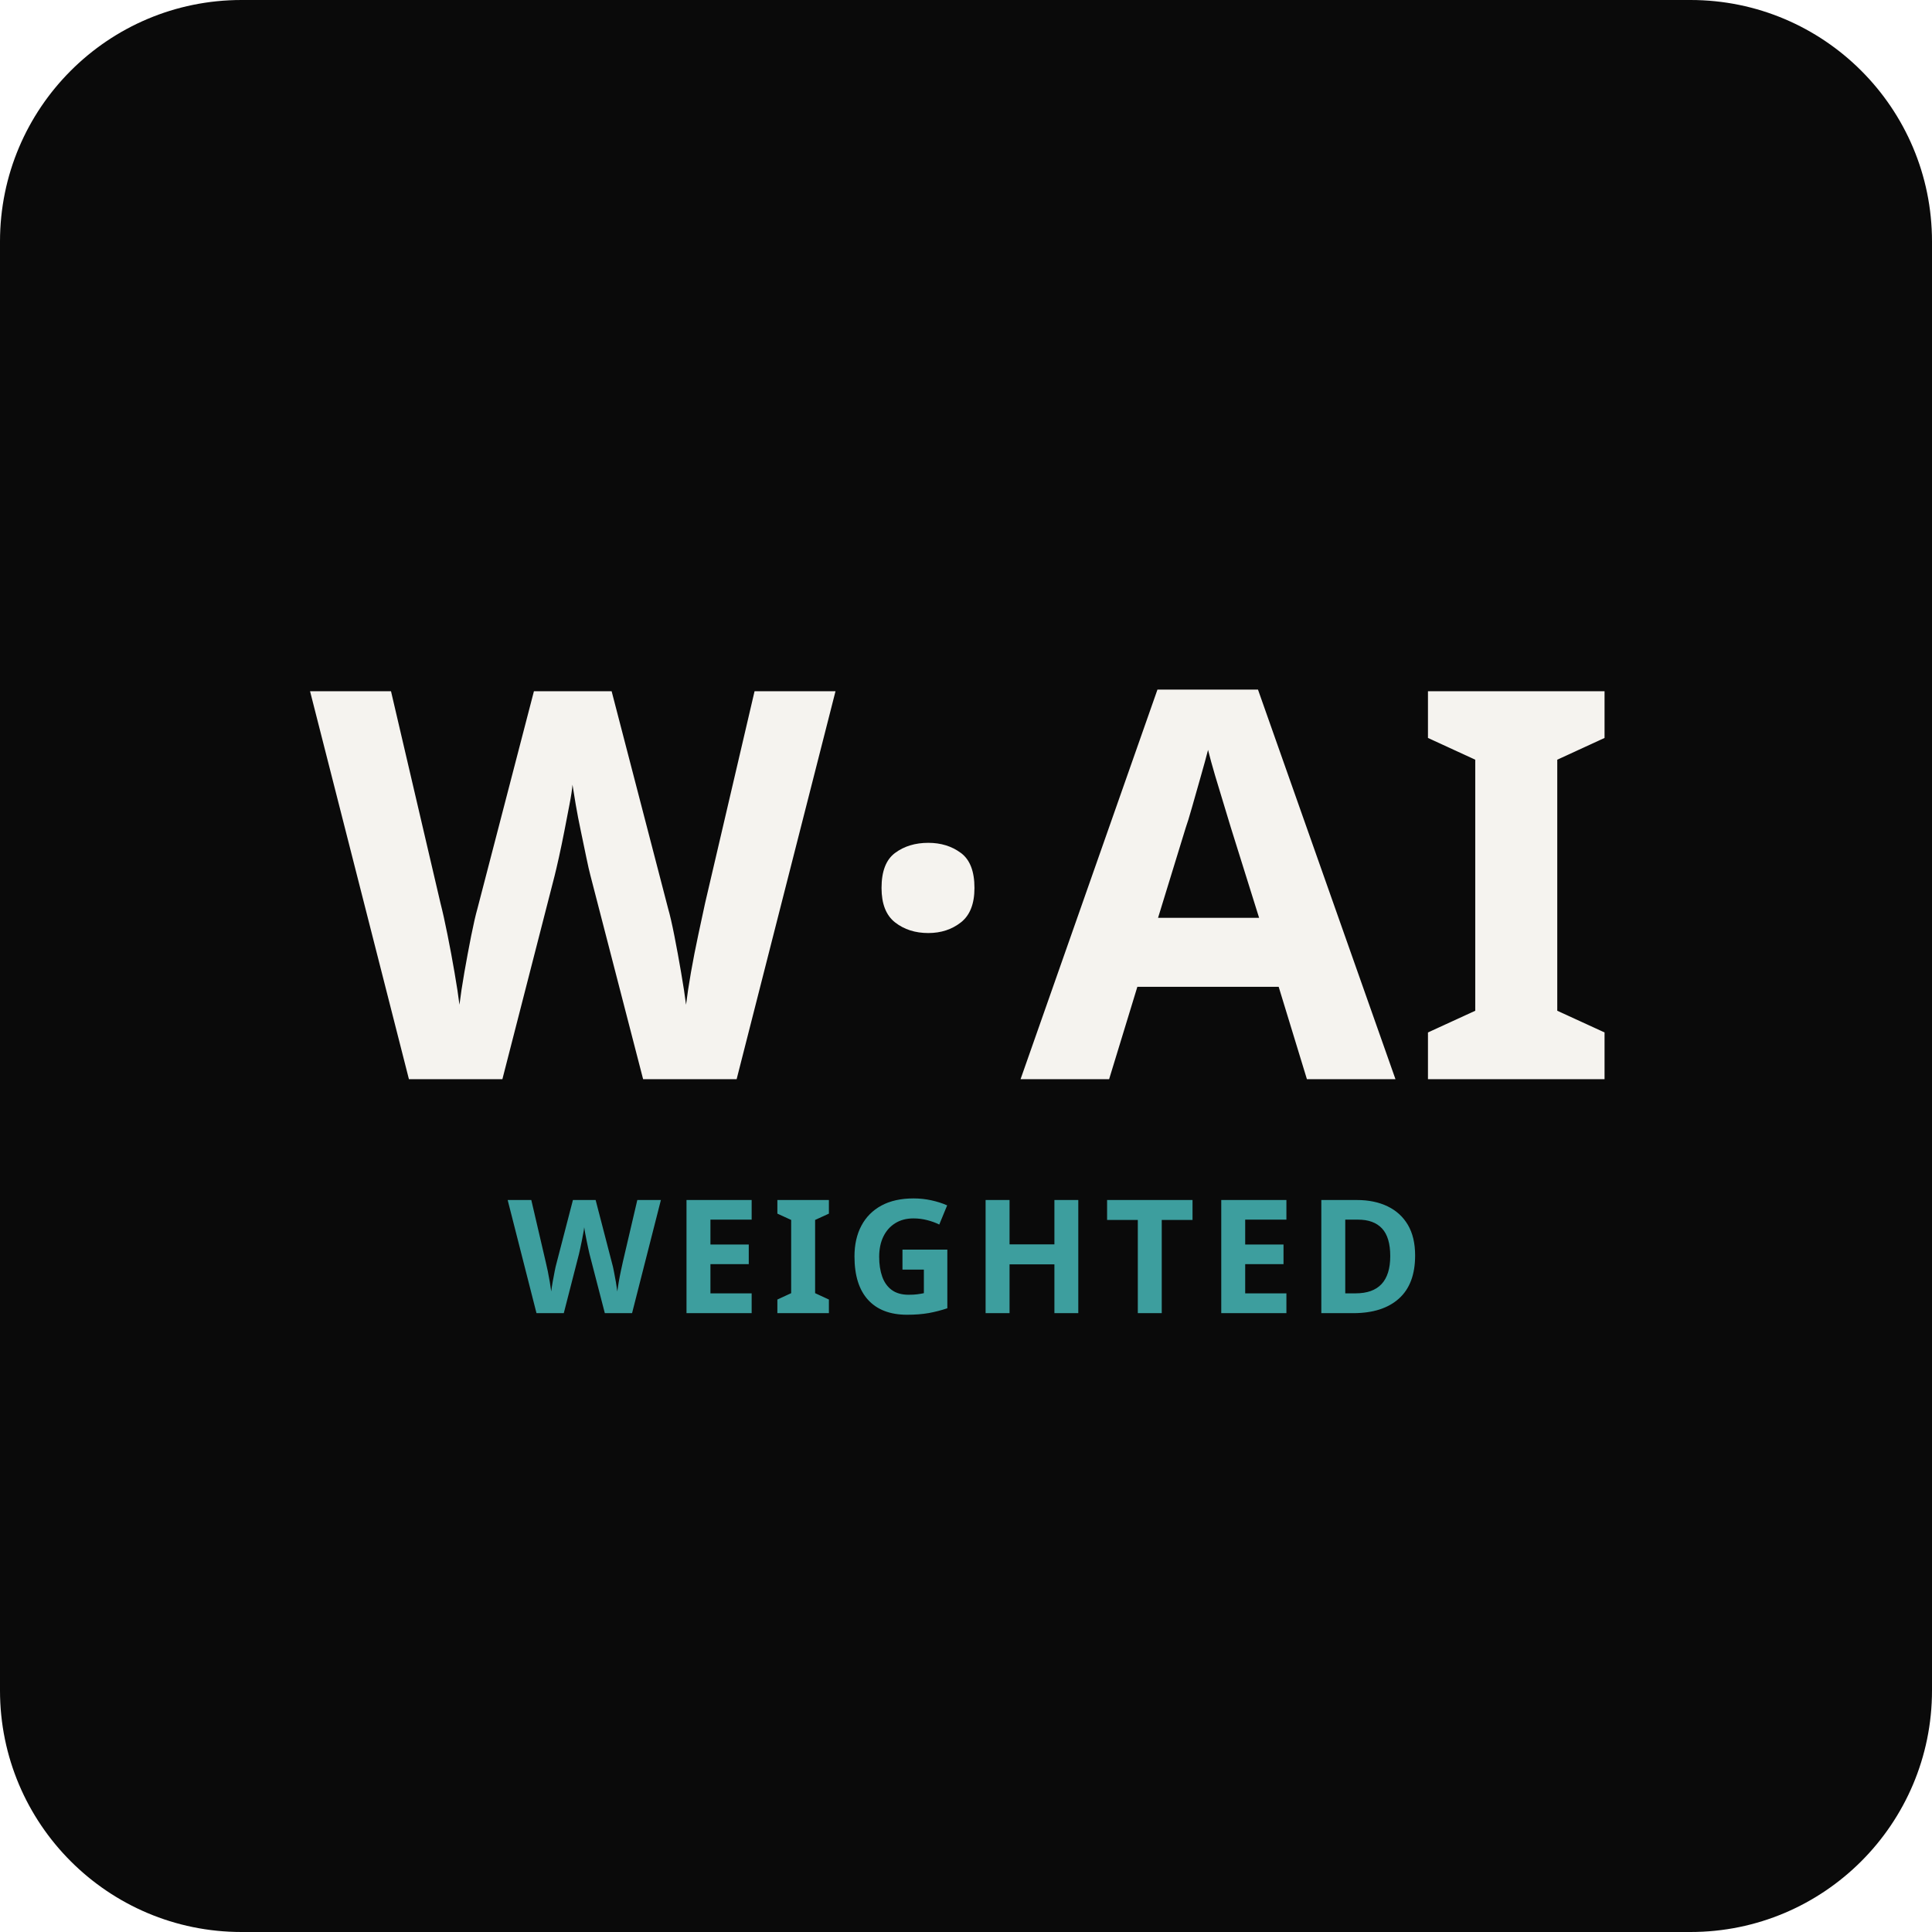
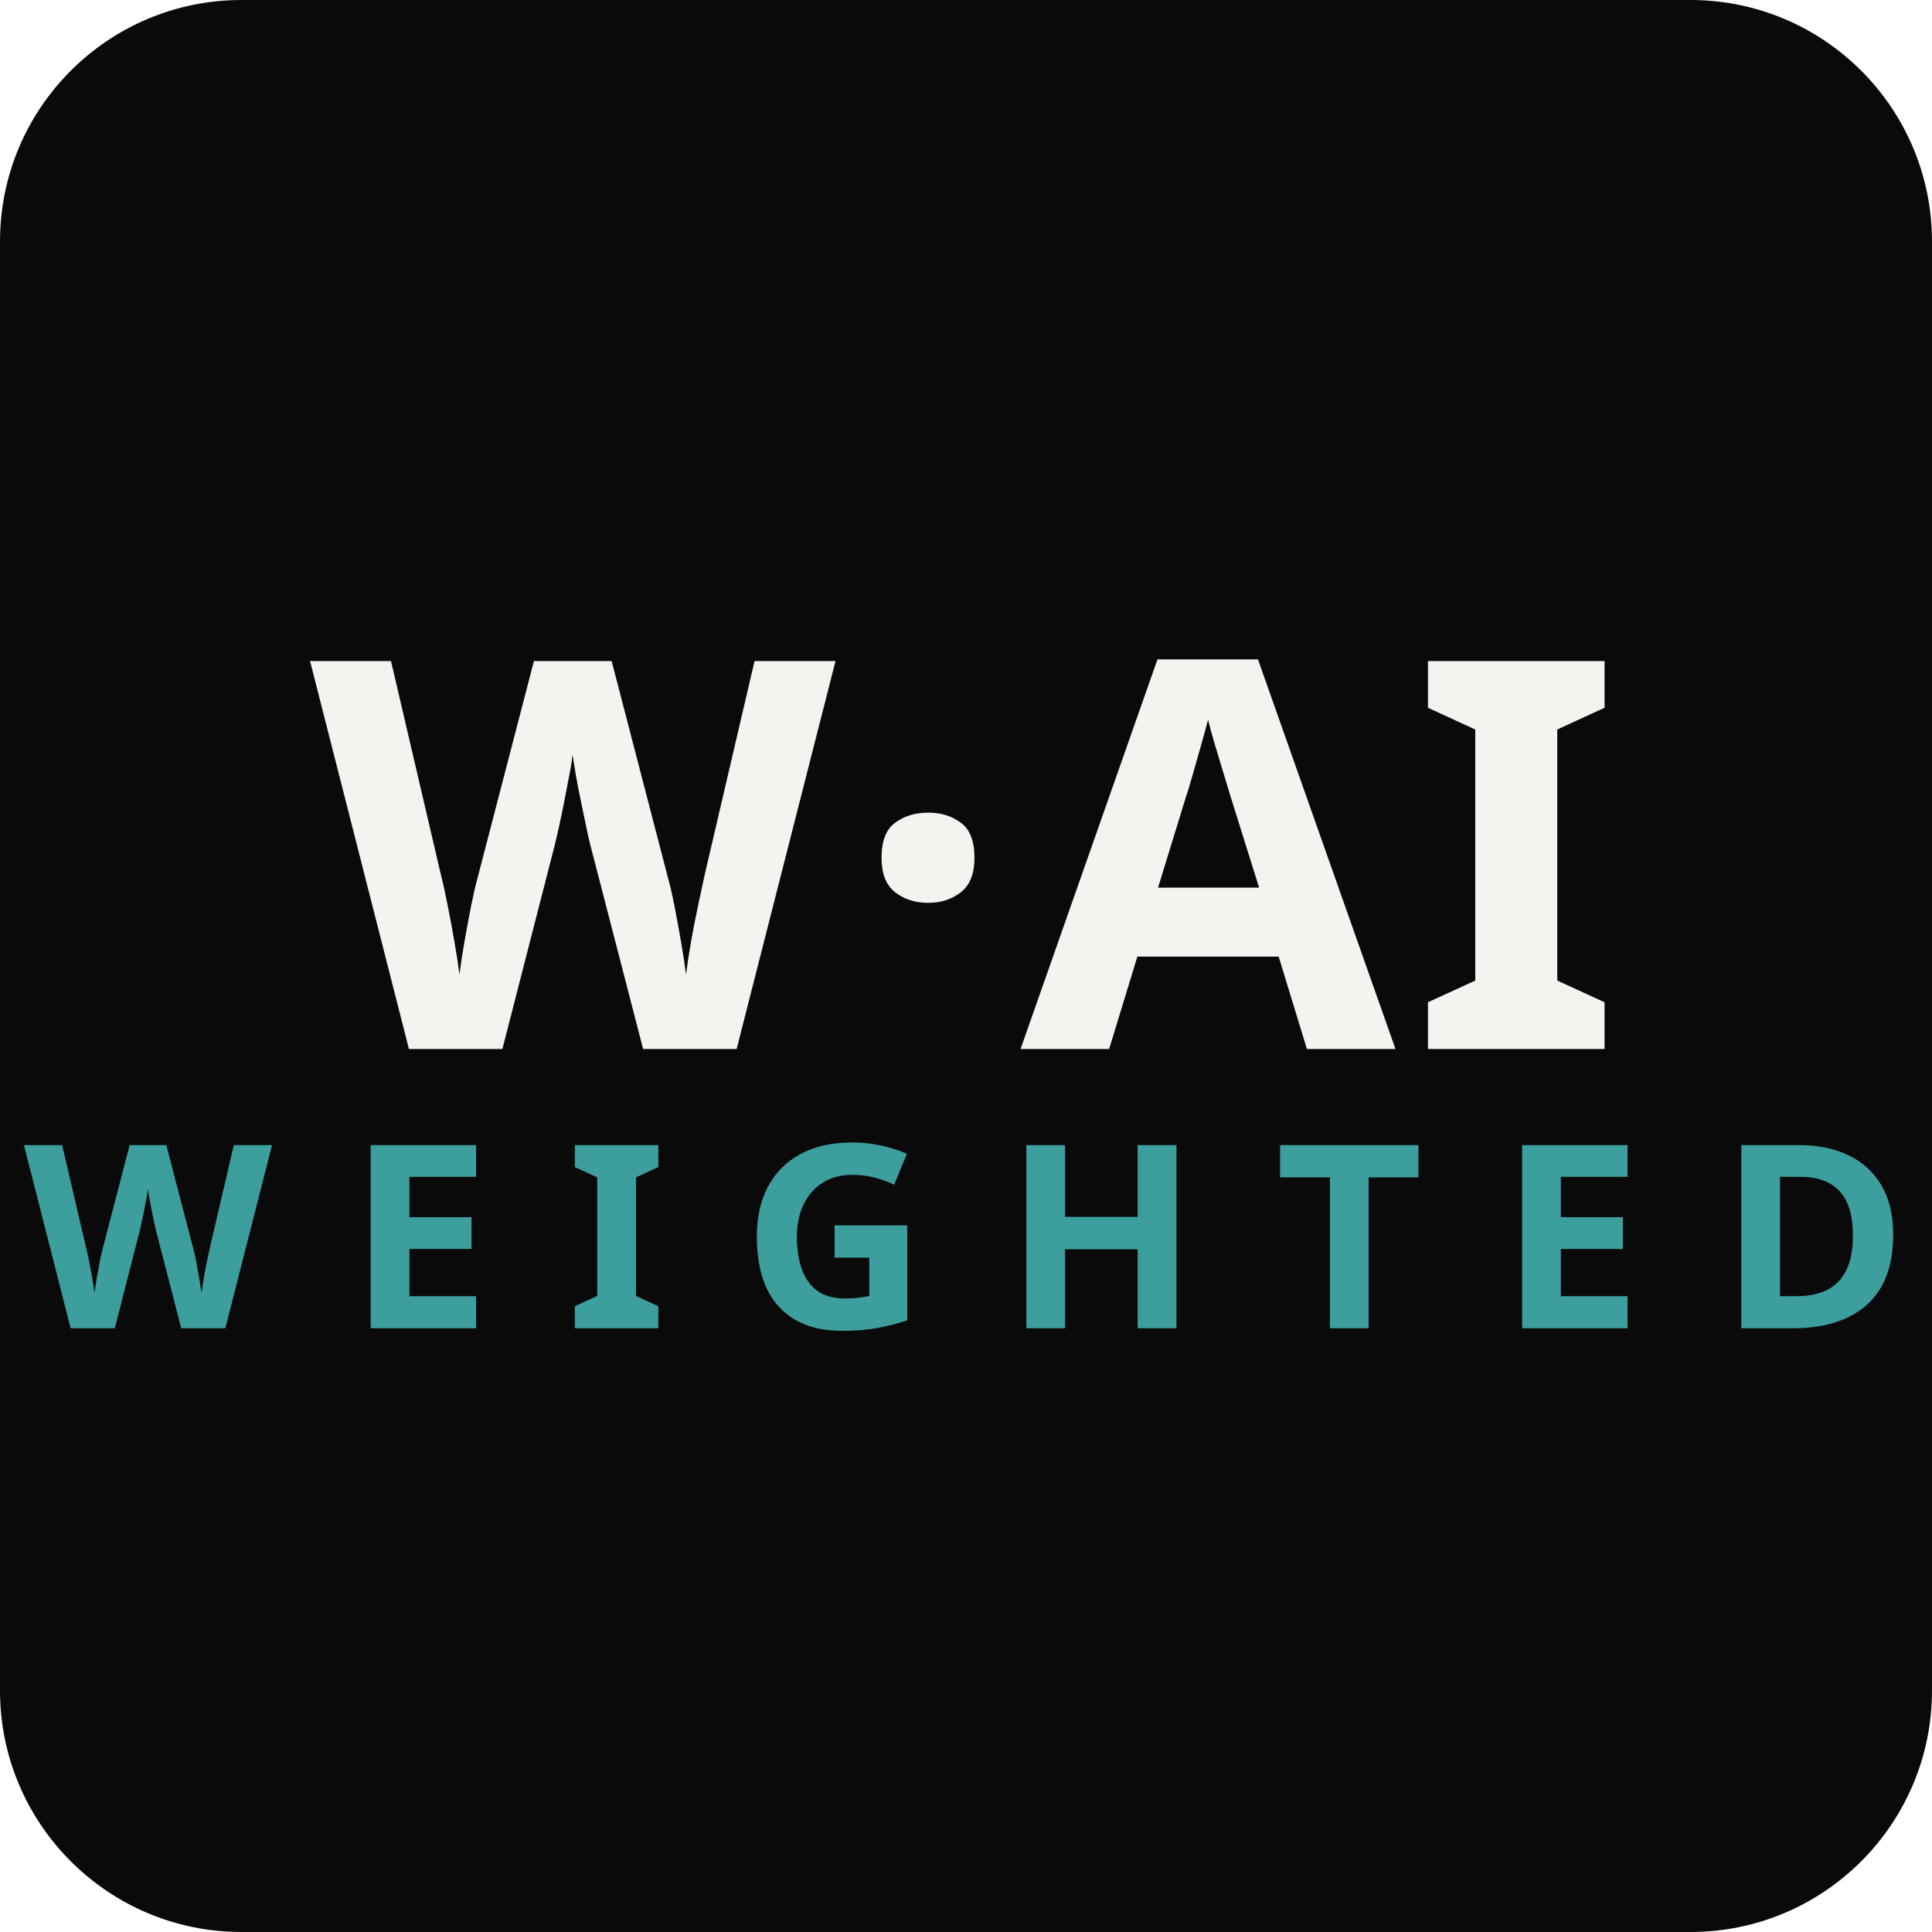
<svg xmlns="http://www.w3.org/2000/svg" width="512" height="512" viewBox="0 0 512 512">
  <rect width="512" height="512" fill="#0a0a0a" rx="64" />
-   <text x="256" y="286" font-family="'Arial Black', Impact, sans-serif" font-weight="900" font-size="144" letter-spacing="4" fill="#f5f3ef" text-anchor="middle">W·AI</text>
-   <text x="256" y="348" font-family="'Arial Black', Impact, sans-serif" font-weight="900" font-size="42" letter-spacing="3" fill="#3d9e9e" text-anchor="middle">WEIGHTED</text>
+   <text x="256" y="278" font-family="'Arial Black', Impact, sans-serif" font-weight="900" font-size="144" letter-spacing="4" fill="#f5f3ef" text-anchor="middle">W·AI</text>
+   <text x="256" y="352" font-family="'Arial Black', Impact, sans-serif" font-weight="900" font-size="68" letter-spacing="20" fill="#3d9e9e" text-anchor="middle">WEIGHTED</text>
</svg>
